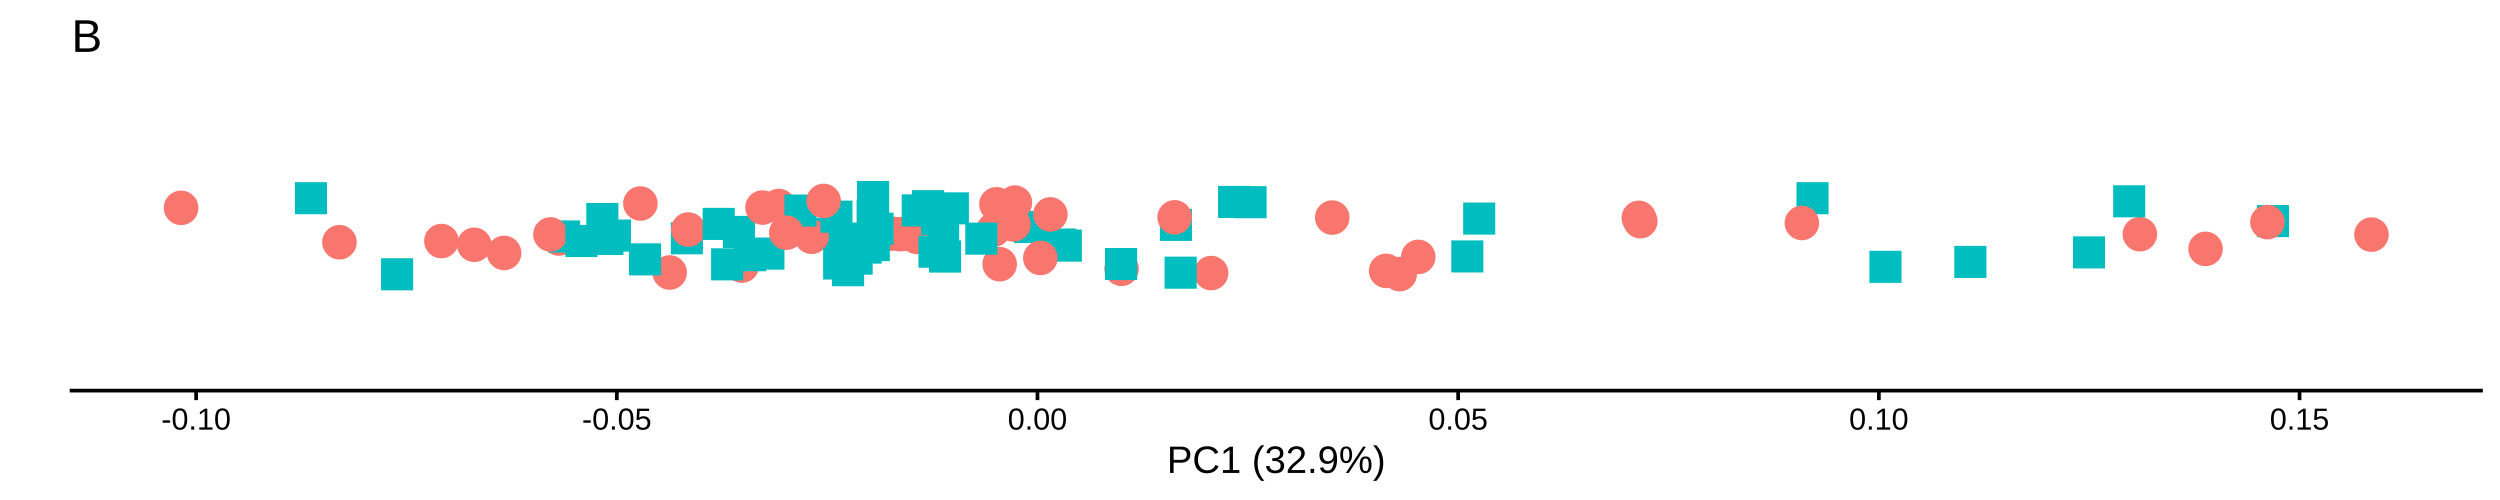
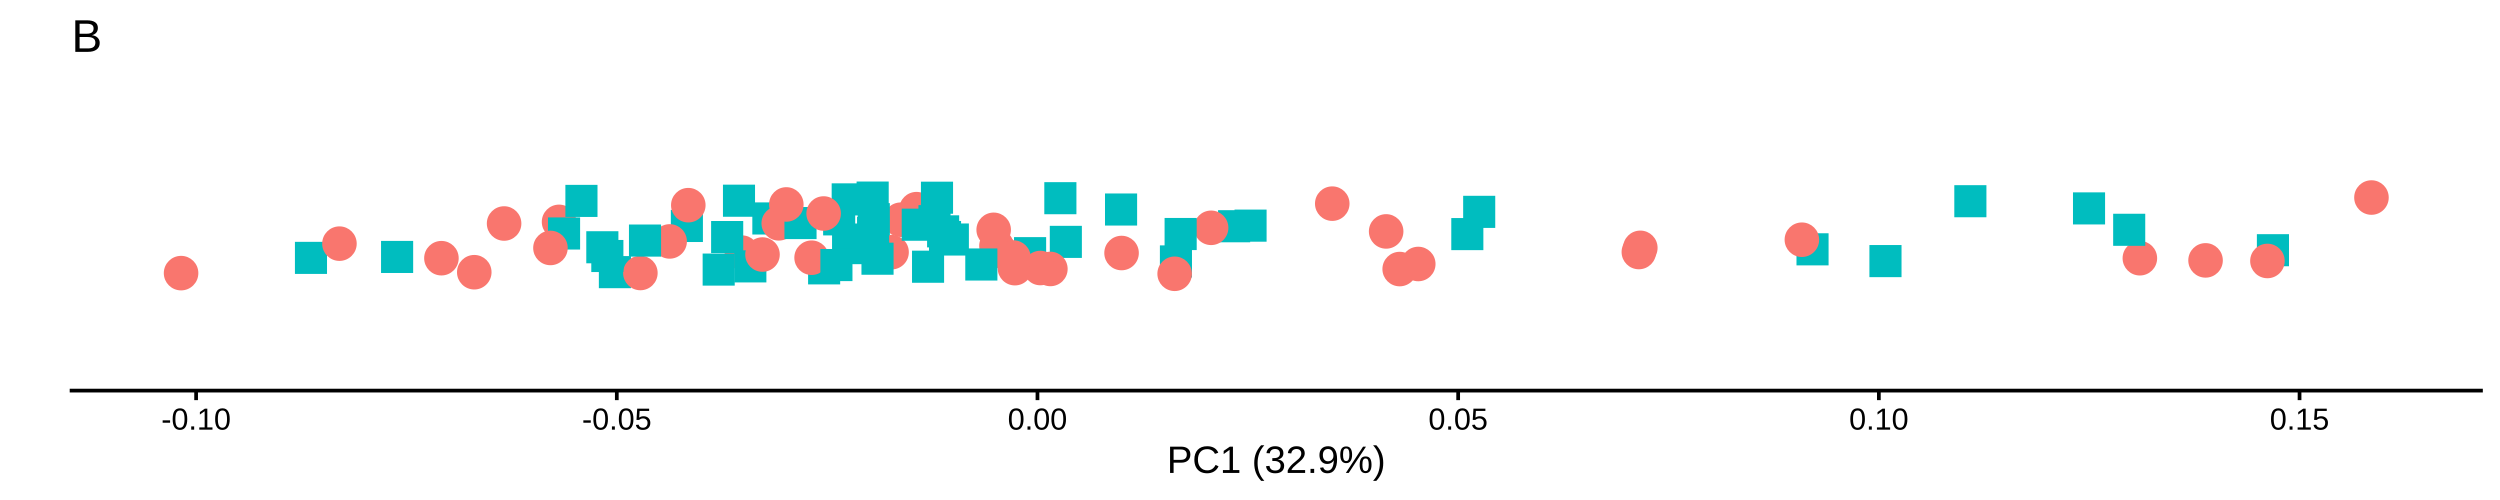
<svg xmlns="http://www.w3.org/2000/svg" width="720.00pt" height="144.00pt" viewBox="0 0 720.00 144.00">
  <g class="svglite">
    <defs>
      <style type="text/css">
    .svglite line, .svglite polyline, .svglite polygon, .svglite path, .svglite rect, .svglite circle {
      fill: none;
      stroke: #000000;
      stroke-linecap: round;
      stroke-linejoin: round;
      stroke-miterlimit: 10.00;
    }
    .svglite text {
      white-space: pre;
    }
    .svglite g.glyphgroup path {
      fill: inherit;
      stroke: none;
    }
  </style>
    </defs>
    <rect width="100%" height="100%" style="stroke: none; fill: #FFFFFF;" />
    <defs>
      <clipPath id="cpMC4wMHw3MjAuMDB8MC4wMHwxNDQuMDA=">
        <rect x="0.00" y="0.00" width="720.00" height="144.00" />
      </clipPath>
    </defs>
    <g clip-path="url(#cpMC4wMHw3MjAuMDB8MC4wMHwxNDQuMDA=)">
      <rect x="0.00" y="0.00" width="720.00" height="144.00" style="stroke-width: 1.07; stroke: #FFFFFF; fill: #FFFFFF;" />
    </g>
    <defs>
      <clipPath id="cpMjAuNjF8NzE0LjUyfDIzLjE4fDExMi41MA==">
        <rect x="20.61" y="23.18" width="693.91" height="89.33" />
      </clipPath>
    </defs>
    <g clip-path="url(#cpMjAuNjF8NzE0LjUyfDIzLjE4fDExMi41MA==)">
      <rect x="20.61" y="23.18" width="693.91" height="89.33" style="stroke-width: 1.07; stroke: none; fill: #FFFFFF;" />
-       <polygon points="292.04,70.00 301.29,70.00 301.29,60.75 292.04,60.75 " style="stroke-width: 0.71; stroke: none; fill: #00BDBF;" />
-       <circle cx="145.18" cy="72.85" r="4.62" style="stroke-width: 0.71; stroke: #F9766E; fill: #F9766E;" />
-       <polygon points="300.76,75.06 310.01,75.06 310.01,65.81 300.76,65.81 " style="stroke-width: 0.71; stroke: none; fill: #00BDBF;" />
-       <polygon points="193.20,73.25 202.44,73.25 202.44,64.01 193.20,64.01 " style="stroke-width: 0.71; stroke: none; fill: #00BDBF;" />
-       <circle cx="213.67" cy="76.48" r="4.62" style="stroke-width: 0.71; stroke: #F9766E; fill: #F9766E;" />
-       <polygon points="232.73,71.96 241.97,71.96 241.97,62.71 232.73,62.71 " style="stroke-width: 0.71; stroke: none; fill: #00BDBF;" />
-       <circle cx="161.01" cy="68.69" r="4.62" style="stroke-width: 0.71; stroke: #F9766E; fill: #F9766E;" />
-       <polygon points="157.82,72.72 167.07,72.72 167.07,63.48 157.82,63.48 " style="stroke-width: 0.71; stroke: none; fill: #00BDBF;" />
-       <polygon points="172.47,72.47 181.72,72.47 181.72,63.22 172.47,63.22 " style="stroke-width: 0.71; stroke: none; fill: #00BDBF;" />
-       <circle cx="263.95" cy="68.19" r="4.62" style="stroke-width: 0.71; stroke: #F9766E; fill: #F9766E;" />
-       <circle cx="158.53" cy="67.52" r="4.62" style="stroke-width: 0.71; stroke: #F9766E; fill: #F9766E;" />
-       <polygon points="350.80,62.78 360.05,62.78 360.05,53.54 350.80,53.54 " style="stroke-width: 0.71; stroke: none; fill: #00BDBF;" />
-       <circle cx="127.13" cy="69.42" r="4.62" style="stroke-width: 0.71; stroke: #F9766E; fill: #F9766E;" />
-       <circle cx="136.59" cy="70.50" r="4.62" style="stroke-width: 0.71; stroke: #F9766E; fill: #F9766E;" />
-       <polygon points="216.67,77.66 225.92,77.66 225.92,68.41 216.67,68.41 " style="stroke-width: 0.71; stroke: none; fill: #00BDBF;" />
-       <circle cx="224.28" cy="59.34" r="4.62" style="stroke-width: 0.71; stroke: #F9766E; fill: #F9766E;" />
-       <circle cx="198.23" cy="66.11" r="4.62" style="stroke-width: 0.71; stroke: #F9766E; fill: #F9766E;" />
-       <polygon points="162.83,74.03 172.08,74.03 172.08,64.78 162.83,64.78 " style="stroke-width: 0.71; stroke: none; fill: #00BDBF;" />
-       <polygon points="84.94,61.70 94.18,61.70 94.18,52.46 84.94,52.46 " style="stroke-width: 0.71; stroke: none; fill: #00BDBF;" />
-       <polygon points="239.63,82.44 248.87,82.44 248.87,73.19 239.63,73.19 " style="stroke-width: 0.71; stroke: none; fill: #00BDBF;" />
-       <circle cx="233.74" cy="68.18" r="4.62" style="stroke-width: 0.71; stroke: #F9766E; fill: #F9766E;" />
-       <polygon points="225.92,65.26 235.17,65.26 235.17,56.02 225.92,56.02 " style="stroke-width: 0.71; stroke: none; fill: #00BDBF;" />
-       <polygon points="302.34,75.36 311.58,75.36 311.58,66.11 302.34,66.11 " style="stroke-width: 0.71; stroke: none; fill: #00BDBF;" />
-       <polygon points="211.47,78.13 220.72,78.13 220.72,68.88 211.47,68.88 " style="stroke-width: 0.71; stroke: none; fill: #00BDBF;" />
-       <circle cx="383.69" cy="62.66" r="4.62" style="stroke-width: 0.71; stroke: #F9766E; fill: #F9766E;" />
-       <polygon points="517.39,61.70 526.63,61.70 526.63,52.46 517.39,52.46 " style="stroke-width: 0.71; stroke: none; fill: #00BDBF;" />
-       <circle cx="287.91" cy="76.09" r="4.62" style="stroke-width: 0.71; stroke: #F9766E; fill: #F9766E;" />
-       <circle cx="192.86" cy="78.48" r="4.62" style="stroke-width: 0.71; stroke: #F9766E; fill: #F9766E;" />
-       <polygon points="649.98,68.29 659.23,68.29 659.23,59.05 649.98,59.05 " style="stroke-width: 0.71; stroke: none; fill: #00BDBF;" />
-       <polygon points="334.05,69.38 343.29,69.38 343.29,60.13 334.05,60.13 " style="stroke-width: 0.71; stroke: none; fill: #00BDBF;" />
-       <circle cx="259.39" cy="67.46" r="4.62" style="stroke-width: 0.71; stroke: #F9766E; fill: #F9766E;" />
-       <polygon points="208.21,71.42 217.45,71.42 217.45,62.17 208.21,62.17 " style="stroke-width: 0.71; stroke: none; fill: #00BDBF;" />
-       <polygon points="244.67,75.93 253.92,75.93 253.92,66.68 244.67,66.68 " style="stroke-width: 0.71; stroke: none; fill: #00BDBF;" />
-       <circle cx="286.98" cy="58.84" r="4.62" style="stroke-width: 0.71; stroke: #F9766E; fill: #F9766E;" />
-       <circle cx="256.77" cy="67.30" r="4.62" style="stroke-width: 0.71; stroke: #F9766E; fill: #F9766E;" />
-       <circle cx="616.28" cy="67.45" r="4.62" style="stroke-width: 0.71; stroke: #F9766E; fill: #F9766E;" />
-       <circle cx="653.02" cy="63.98" r="4.62" style="stroke-width: 0.71; stroke: #F9766E; fill: #F9766E;" />
-       <circle cx="323.01" cy="77.42" r="4.62" style="stroke-width: 0.71; stroke: #F9766E; fill: #F9766E;" />
-       <circle cx="403.11" cy="78.95" r="4.62" style="stroke-width: 0.71; stroke: #F9766E; fill: #F9766E;" />
-       <circle cx="226.46" cy="67.02" r="4.62" style="stroke-width: 0.71; stroke: #F9766E; fill: #F9766E;" />
-       <polygon points="608.59,62.59 617.83,62.59 617.83,53.35 608.59,53.35 " style="stroke-width: 0.71; stroke: none; fill: #00BDBF;" />
-       <polygon points="168.85,67.71 178.10,67.71 178.10,58.46 168.85,58.46 " style="stroke-width: 0.71; stroke: none; fill: #00BDBF;" />
-       <polygon points="242.09,79.12 251.33,79.12 251.33,69.88 242.09,69.88 " style="stroke-width: 0.71; stroke: none; fill: #00BDBF;" />
-       <circle cx="286.18" cy="66.15" r="4.62" style="stroke-width: 0.71; stroke: #F9766E; fill: #F9766E;" />
-       <circle cx="338.30" cy="62.59" r="4.62" style="stroke-width: 0.71; stroke: #F9766E; fill: #F9766E;" />
-       <polygon points="597.02,77.31 606.26,77.31 606.26,68.07 597.02,68.07 " style="stroke-width: 0.71; stroke: none; fill: #00BDBF;" />
-       <circle cx="635.20" cy="71.68" r="4.62" style="stroke-width: 0.71; stroke: #F9766E; fill: #F9766E;" />
-       <circle cx="408.46" cy="73.99" r="4.62" style="stroke-width: 0.71; stroke: #F9766E; fill: #F9766E;" />
-       <circle cx="471.99" cy="62.74" r="4.62" style="stroke-width: 0.71; stroke: #F9766E; fill: #F9766E;" />
-       <circle cx="302.51" cy="61.75" r="4.62" style="stroke-width: 0.71; stroke: #F9766E; fill: #F9766E;" />
-       <circle cx="184.43" cy="58.61" r="4.62" style="stroke-width: 0.71; stroke: #F9766E; fill: #F9766E;" />
-       <circle cx="219.60" cy="59.78" r="4.62" style="stroke-width: 0.71; stroke: #F9766E; fill: #F9766E;" />
-       <circle cx="472.41" cy="63.69" r="4.62" style="stroke-width: 0.71; stroke: #F9766E; fill: #F9766E;" />
-       <circle cx="291.88" cy="64.63" r="4.62" style="stroke-width: 0.71; stroke: #F9766E; fill: #F9766E;" />
-       <circle cx="518.94" cy="64.22" r="4.62" style="stroke-width: 0.71; stroke: #F9766E; fill: #F9766E;" />
-       <circle cx="399.21" cy="78.01" r="4.62" style="stroke-width: 0.71; stroke: #F9766E; fill: #F9766E;" />
-       <circle cx="299.62" cy="74.29" r="4.62" style="stroke-width: 0.71; stroke: #F9766E; fill: #F9766E;" />
-       <polygon points="417.97,78.47 427.21,78.47 427.21,69.23 417.97,69.23 " style="stroke-width: 0.71; stroke: none; fill: #00BDBF;" />
-       <circle cx="682.98" cy="67.57" r="4.62" style="stroke-width: 0.71; stroke: #F9766E; fill: #F9766E;" />
-       <polygon points="562.84,80.06 572.09,80.06 572.09,70.82 562.84,70.82 " style="stroke-width: 0.71; stroke: none; fill: #00BDBF;" />
-       <polygon points="204.80,80.76 214.05,80.76 214.05,71.51 204.80,71.51 " style="stroke-width: 0.71; stroke: none; fill: #00BDBF;" />
-       <polygon points="267.55,78.51 276.79,78.51 276.79,69.26 267.55,69.26 " style="stroke-width: 0.71; stroke: none; fill: #00BDBF;" />
-       <polygon points="236.27,67.01 245.51,67.01 245.51,57.77 236.27,57.77 " style="stroke-width: 0.71; stroke: none; fill: #00BDBF;" />
-       <polygon points="246.83,61.37 256.08,61.37 256.08,52.13 246.83,52.13 " style="stroke-width: 0.71; stroke: none; fill: #00BDBF;" />
-       <polygon points="421.39,67.57 430.63,67.57 430.63,58.33 421.39,58.33 " style="stroke-width: 0.71; stroke: none; fill: #00BDBF;" />
-       <circle cx="348.80" cy="78.64" r="4.62" style="stroke-width: 0.71; stroke: #F9766E; fill: #F9766E;" />
-       <polygon points="237.06,80.51 246.30,80.51 246.30,71.27 237.06,71.27 " style="stroke-width: 0.71; stroke: none; fill: #00BDBF;" />
-       <polygon points="262.66,64.01 271.90,64.01 271.90,54.76 262.66,54.76 " style="stroke-width: 0.71; stroke: none; fill: #00BDBF;" />
-       <polygon points="318.24,80.66 327.49,80.66 327.49,71.42 318.24,71.42 " style="stroke-width: 0.71; stroke: none; fill: #00BDBF;" />
-       <polygon points="181.14,79.32 190.39,79.32 190.39,70.08 181.14,70.08 " style="stroke-width: 0.71; stroke: none; fill: #00BDBF;" />
-       <polygon points="269.80,64.63 279.04,64.63 279.04,55.39 269.80,55.39 " style="stroke-width: 0.71; stroke: none; fill: #00BDBF;" />
-       <polygon points="109.74,83.61 118.99,83.61 118.99,74.37 109.74,74.37 " style="stroke-width: 0.71; stroke: none; fill: #00BDBF;" />
-       <polygon points="259.69,65.23 268.94,65.23 268.94,55.98 259.69,55.98 " style="stroke-width: 0.71; stroke: none; fill: #00BDBF;" />
-       <circle cx="292.30" cy="58.35" r="4.62" style="stroke-width: 0.71; stroke: #F9766E; fill: #F9766E;" />
-       <polygon points="538.39,81.47 547.64,81.47 547.64,72.23 538.39,72.23 " style="stroke-width: 0.71; stroke: none; fill: #00BDBF;" />
-       <polygon points="170.29,73.44 179.54,73.44 179.54,64.20 170.29,64.20 " style="stroke-width: 0.71; stroke: none; fill: #00BDBF;" />
-       <polygon points="264.51,77.11 273.76,77.11 273.76,67.86 264.51,67.86 " style="stroke-width: 0.71; stroke: none; fill: #00BDBF;" />
-       <polygon points="248.10,70.49 257.35,70.49 257.35,61.25 248.10,61.25 " style="stroke-width: 0.71; stroke: none; fill: #00BDBF;" />
-       <polygon points="239.52,73.36 248.76,73.36 248.76,64.11 239.52,64.11 " style="stroke-width: 0.71; stroke: none; fill: #00BDBF;" />
-       <circle cx="97.76" cy="69.77" r="4.62" style="stroke-width: 0.71; stroke: #F9766E; fill: #F9766E;" />
-       <polygon points="265.23,67.63 274.48,67.63 274.48,58.38 265.23,58.38 " style="stroke-width: 0.71; stroke: none; fill: #00BDBF;" />
-       <circle cx="52.15" cy="59.86" r="4.62" style="stroke-width: 0.71; stroke: #F9766E; fill: #F9766E;" />
-       <circle cx="237.21" cy="57.87" r="4.62" style="stroke-width: 0.71; stroke: #F9766E; fill: #F9766E;" />
-       <polygon points="246.70,66.69 255.95,66.69 255.95,57.44 246.70,57.44 " style="stroke-width: 0.71; stroke: none; fill: #00BDBF;" />
-       <polygon points="335.40,83.16 344.65,83.16 344.65,73.91 335.40,73.91 " style="stroke-width: 0.71; stroke: none; fill: #00BDBF;" />
-       <polygon points="247.02,75.20 256.27,75.20 256.27,65.95 247.02,65.95 " style="stroke-width: 0.71; stroke: none; fill: #00BDBF;" />
-       <polygon points="267.00,72.90 276.24,72.90 276.24,63.65 267.00,63.65 " style="stroke-width: 0.71; stroke: none; fill: #00BDBF;" />
-       <polygon points="202.36,69.11 211.60,69.11 211.60,59.86 202.36,59.86 " style="stroke-width: 0.71; stroke: none; fill: #00BDBF;" />
-       <polygon points="355.54,62.86 364.78,62.86 364.78,53.61 355.54,53.61 " style="stroke-width: 0.71; stroke: none; fill: #00BDBF;" />
-       <polygon points="278.00,73.35 287.25,73.35 287.25,64.10 278.00,64.10 " style="stroke-width: 0.71; stroke: none; fill: #00BDBF;" />
+       <polygon points="292.04,77.54 301.29,77.54 301.29,68.29 292.04,68.29 " style="stroke-width: 0.71; stroke: none; fill: #00BDBF;" />
+       <circle cx="145.18" cy="64.37" r="4.62" style="stroke-width: 0.71; stroke: #F9766E; fill: #F9766E;" />
+       <polygon points="300.76,61.70 310.01,61.70 310.01,52.46 300.76,52.46 " style="stroke-width: 0.71; stroke: none; fill: #00BDBF;" />
+       <polygon points="193.20,69.70 202.44,69.70 202.44,60.45 193.20,60.45 " style="stroke-width: 0.71; stroke: none; fill: #00BDBF;" />
+       <circle cx="213.67" cy="72.76" r="4.62" style="stroke-width: 0.71; stroke: #F9766E; fill: #F9766E;" />
+       <polygon points="232.73,81.91 241.97,81.91 241.97,72.66 232.73,72.66 " style="stroke-width: 0.71; stroke: none; fill: #00BDBF;" />
+       <circle cx="161.01" cy="63.90" r="4.62" style="stroke-width: 0.71; stroke: #F9766E; fill: #F9766E;" />
+       <polygon points="157.82,71.87 167.07,71.87 167.07,62.62 157.82,62.62 " style="stroke-width: 0.71; stroke: none; fill: #00BDBF;" />
+       <polygon points="172.47,83.00 181.72,83.00 181.72,73.75 172.47,73.75 " style="stroke-width: 0.71; stroke: none; fill: #00BDBF;" />
+       <circle cx="263.95" cy="60.24" r="4.62" style="stroke-width: 0.71; stroke: #F9766E; fill: #F9766E;" />
+       <circle cx="158.53" cy="71.41" r="4.62" style="stroke-width: 0.71; stroke: #F9766E; fill: #F9766E;" />
+       <polygon points="350.80,69.78 360.05,69.78 360.05,60.53 350.80,60.53 " style="stroke-width: 0.71; stroke: none; fill: #00BDBF;" />
+       <circle cx="127.13" cy="74.36" r="4.62" style="stroke-width: 0.71; stroke: #F9766E; fill: #F9766E;" />
+       <circle cx="136.59" cy="78.40" r="4.62" style="stroke-width: 0.71; stroke: #F9766E; fill: #F9766E;" />
+       <polygon points="216.67,67.54 225.92,67.54 225.92,58.29 216.67,58.29 " style="stroke-width: 0.71; stroke: none; fill: #00BDBF;" />
+       <circle cx="224.28" cy="64.32" r="4.62" style="stroke-width: 0.71; stroke: #F9766E; fill: #F9766E;" />
+       <circle cx="198.23" cy="59.09" r="4.62" style="stroke-width: 0.71; stroke: #F9766E; fill: #F9766E;" />
+       <polygon points="162.83,62.48 172.08,62.48 172.08,53.24 162.83,53.24 " style="stroke-width: 0.71; stroke: none; fill: #00BDBF;" />
+       <polygon points="84.94,78.89 94.18,78.89 94.18,69.65 84.94,69.65 " style="stroke-width: 0.71; stroke: none; fill: #00BDBF;" />
+       <polygon points="239.63,74.20 248.87,74.20 248.87,64.96 239.63,64.96 " style="stroke-width: 0.71; stroke: none; fill: #00BDBF;" />
+       <circle cx="233.74" cy="74.22" r="4.62" style="stroke-width: 0.71; stroke: #F9766E; fill: #F9766E;" />
+       <polygon points="225.92,68.86 235.17,68.86 235.17,59.62 225.92,59.62 " style="stroke-width: 0.71; stroke: none; fill: #00BDBF;" />
+       <polygon points="302.34,74.28 311.58,74.28 311.58,65.04 302.34,65.04 " style="stroke-width: 0.71; stroke: none; fill: #00BDBF;" />
+       <polygon points="211.47,81.34 220.72,81.34 220.72,72.10 211.47,72.10 " style="stroke-width: 0.71; stroke: none; fill: #00BDBF;" />
+       <circle cx="383.69" cy="58.65" r="4.62" style="stroke-width: 0.71; stroke: #F9766E; fill: #F9766E;" />
+       <polygon points="517.39,76.43 526.63,76.43 526.63,67.18 517.39,67.18 " style="stroke-width: 0.71; stroke: none; fill: #00BDBF;" />
+       <circle cx="287.91" cy="72.28" r="4.62" style="stroke-width: 0.71; stroke: #F9766E; fill: #F9766E;" />
+       <circle cx="192.86" cy="69.53" r="4.62" style="stroke-width: 0.71; stroke: #F9766E; fill: #F9766E;" />
+       <polygon points="649.98,76.68 659.23,76.68 659.23,67.44 649.98,67.44 " style="stroke-width: 0.71; stroke: none; fill: #00BDBF;" />
+       <polygon points="334.05,79.92 343.29,79.92 343.29,70.67 334.05,70.67 " style="stroke-width: 0.71; stroke: none; fill: #00BDBF;" />
+       <circle cx="259.39" cy="63.28" r="4.62" style="stroke-width: 0.71; stroke: #F9766E; fill: #F9766E;" />
+       <polygon points="208.21,62.43 217.45,62.43 217.45,53.18 208.21,53.18 " style="stroke-width: 0.71; stroke: none; fill: #00BDBF;" />
+       <polygon points="244.67,76.08 253.92,76.08 253.92,66.84 244.67,66.84 " style="stroke-width: 0.71; stroke: none; fill: #00BDBF;" />
+       <circle cx="286.98" cy="70.82" r="4.62" style="stroke-width: 0.71; stroke: #F9766E; fill: #F9766E;" />
+       <circle cx="256.77" cy="72.63" r="4.62" style="stroke-width: 0.71; stroke: #F9766E; fill: #F9766E;" />
+       <circle cx="616.28" cy="74.37" r="4.62" style="stroke-width: 0.71; stroke: #F9766E; fill: #F9766E;" />
+       <circle cx="653.02" cy="75.16" r="4.62" style="stroke-width: 0.71; stroke: #F9766E; fill: #F9766E;" />
+       <circle cx="323.01" cy="72.87" r="4.62" style="stroke-width: 0.71; stroke: #F9766E; fill: #F9766E;" />
+       <circle cx="403.11" cy="77.49" r="4.62" style="stroke-width: 0.71; stroke: #F9766E; fill: #F9766E;" />
+       <circle cx="226.46" cy="58.88" r="4.62" style="stroke-width: 0.71; stroke: #F9766E; fill: #F9766E;" />
+       <polygon points="608.59,70.80 617.83,70.80 617.83,61.56 608.59,61.56 " style="stroke-width: 0.71; stroke: none; fill: #00BDBF;" />
+       <polygon points="168.85,75.83 178.10,75.83 178.10,66.59 168.85,66.59 " style="stroke-width: 0.71; stroke: none; fill: #00BDBF;" />
+       <polygon points="242.09,73.61 251.33,73.61 251.33,64.37 242.09,64.37 " style="stroke-width: 0.71; stroke: none; fill: #00BDBF;" />
+       <circle cx="286.18" cy="66.19" r="4.62" style="stroke-width: 0.71; stroke: #F9766E; fill: #F9766E;" />
+       <circle cx="338.30" cy="78.85" r="4.62" style="stroke-width: 0.71; stroke: #F9766E; fill: #F9766E;" />
+       <polygon points="597.02,64.64 606.26,64.64 606.26,55.40 597.02,55.40 " style="stroke-width: 0.71; stroke: none; fill: #00BDBF;" />
+       <circle cx="635.20" cy="74.99" r="4.62" style="stroke-width: 0.71; stroke: #F9766E; fill: #F9766E;" />
+       <circle cx="408.46" cy="76.03" r="4.62" style="stroke-width: 0.71; stroke: #F9766E; fill: #F9766E;" />
+       <circle cx="471.99" cy="72.58" r="4.62" style="stroke-width: 0.71; stroke: #F9766E; fill: #F9766E;" />
+       <circle cx="302.51" cy="77.46" r="4.62" style="stroke-width: 0.71; stroke: #F9766E; fill: #F9766E;" />
+       <circle cx="184.43" cy="78.62" r="4.62" style="stroke-width: 0.71; stroke: #F9766E; fill: #F9766E;" />
+       <circle cx="219.60" cy="73.31" r="4.62" style="stroke-width: 0.71; stroke: #F9766E; fill: #F9766E;" />
+       <circle cx="472.41" cy="71.38" r="4.62" style="stroke-width: 0.71; stroke: #F9766E; fill: #F9766E;" />
+       <circle cx="291.88" cy="74.18" r="4.62" style="stroke-width: 0.71; stroke: #F9766E; fill: #F9766E;" />
+       <circle cx="518.94" cy="69.04" r="4.62" style="stroke-width: 0.71; stroke: #F9766E; fill: #F9766E;" />
+       <circle cx="399.21" cy="66.65" r="4.62" style="stroke-width: 0.71; stroke: #F9766E; fill: #F9766E;" />
+       <circle cx="299.62" cy="77.19" r="4.62" style="stroke-width: 0.71; stroke: #F9766E; fill: #F9766E;" />
+       <polygon points="417.97,72.04 427.21,72.04 427.21,62.80 417.97,62.80 " style="stroke-width: 0.71; stroke: none; fill: #00BDBF;" />
+       <circle cx="682.98" cy="56.89" r="4.62" style="stroke-width: 0.71; stroke: #F9766E; fill: #F9766E;" />
+       <polygon points="562.84,62.57 572.09,62.57 572.09,53.33 562.84,53.33 " style="stroke-width: 0.71; stroke: none; fill: #00BDBF;" />
+       <polygon points="204.80,72.89 214.05,72.89 214.05,63.65 204.80,63.65 " style="stroke-width: 0.71; stroke: none; fill: #00BDBF;" />
+       <polygon points="267.55,72.89 276.79,72.89 276.79,63.64 267.55,63.64 " style="stroke-width: 0.71; stroke: none; fill: #00BDBF;" />
+       <polygon points="236.27,80.96 245.51,80.96 245.51,71.71 236.27,71.71 " style="stroke-width: 0.71; stroke: none; fill: #00BDBF;" />
+       <polygon points="246.83,71.70 256.08,71.70 256.08,62.45 246.83,62.45 " style="stroke-width: 0.71; stroke: none; fill: #00BDBF;" />
+       <polygon points="421.39,65.64 430.63,65.64 430.63,56.39 421.39,56.39 " style="stroke-width: 0.71; stroke: none; fill: #00BDBF;" />
+       <circle cx="348.80" cy="65.61" r="4.62" style="stroke-width: 0.71; stroke: #F9766E; fill: #F9766E;" />
+       <polygon points="237.06,67.80 246.30,67.80 246.30,58.56 237.06,58.56 " style="stroke-width: 0.71; stroke: none; fill: #00BDBF;" />
+       <polygon points="262.66,81.44 271.90,81.44 271.90,72.19 262.66,72.19 " style="stroke-width: 0.71; stroke: none; fill: #00BDBF;" />
+       <polygon points="318.24,64.96 327.49,64.96 327.49,55.72 318.24,55.72 " style="stroke-width: 0.71; stroke: none; fill: #00BDBF;" />
+       <polygon points="181.14,73.91 190.39,73.91 190.39,64.66 181.14,64.66 " style="stroke-width: 0.71; stroke: none; fill: #00BDBF;" />
+       <polygon points="269.80,73.60 279.04,73.60 279.04,64.36 269.80,64.36 " style="stroke-width: 0.71; stroke: none; fill: #00BDBF;" />
+       <polygon points="109.74,78.62 118.99,78.62 118.99,69.38 109.74,69.38 " style="stroke-width: 0.71; stroke: none; fill: #00BDBF;" />
+       <polygon points="259.69,69.34 268.94,69.34 268.94,60.09 259.69,60.09 " style="stroke-width: 0.71; stroke: none; fill: #00BDBF;" />
+       <circle cx="292.30" cy="77.23" r="4.62" style="stroke-width: 0.71; stroke: #F9766E; fill: #F9766E;" />
+       <polygon points="538.39,79.82 547.64,79.82 547.64,70.57 538.39,70.57 " style="stroke-width: 0.71; stroke: none; fill: #00BDBF;" />
+       <polygon points="170.29,78.35 179.54,78.35 179.54,69.11 170.29,69.11 " style="stroke-width: 0.71; stroke: none; fill: #00BDBF;" />
+       <polygon points="264.51,68.31 273.76,68.31 273.76,59.07 264.51,59.07 " style="stroke-width: 0.71; stroke: none; fill: #00BDBF;" />
+       <polygon points="248.10,79.13 257.35,79.13 257.35,69.89 248.10,69.89 " style="stroke-width: 0.71; stroke: none; fill: #00BDBF;" />
+       <polygon points="239.52,62.05 248.76,62.05 248.76,52.80 239.52,52.80 " style="stroke-width: 0.71; stroke: none; fill: #00BDBF;" />
+       <circle cx="97.76" cy="70.17" r="4.62" style="stroke-width: 0.71; stroke: #F9766E; fill: #F9766E;" />
+       <polygon points="265.23,61.56 274.48,61.56 274.48,52.32 265.23,52.32 " style="stroke-width: 0.71; stroke: none; fill: #00BDBF;" />
+       <circle cx="52.15" cy="78.66" r="4.62" style="stroke-width: 0.71; stroke: #F9766E; fill: #F9766E;" />
+       <circle cx="237.21" cy="61.49" r="4.62" style="stroke-width: 0.71; stroke: #F9766E; fill: #F9766E;" />
+       <polygon points="246.70,61.52 255.95,61.52 255.95,52.28 246.70,52.28 " style="stroke-width: 0.71; stroke: none; fill: #00BDBF;" />
+       <polygon points="335.40,72.02 344.65,72.02 344.65,62.77 335.40,62.77 " style="stroke-width: 0.71; stroke: none; fill: #00BDBF;" />
+       <polygon points="247.02,67.74 256.27,67.74 256.27,58.50 247.02,58.50 " style="stroke-width: 0.71; stroke: none; fill: #00BDBF;" />
+       <polygon points="267.00,71.25 276.24,71.25 276.24,62.01 267.00,62.01 " style="stroke-width: 0.71; stroke: none; fill: #00BDBF;" />
+       <polygon points="202.36,82.26 211.60,82.26 211.60,73.02 202.36,73.02 " style="stroke-width: 0.71; stroke: none; fill: #00BDBF;" />
+       <polygon points="355.54,69.61 364.78,69.61 364.78,60.36 355.54,60.36 " style="stroke-width: 0.71; stroke: none; fill: #00BDBF;" />
+       <polygon points="278.00,80.80 287.25,80.80 287.25,71.55 278.00,71.55 " style="stroke-width: 0.71; stroke: none; fill: #00BDBF;" />
    </g>
    <g clip-path="url(#cpMC4wMHw3MjAuMDB8MC4wMHwxNDQuMDA=)">
      <polyline points="20.61,112.50 714.52,112.50 " style="stroke-width: 1.07; stroke-linecap: square;" />
      <polyline points="56.48,115.24 56.48,112.50 " style="stroke-width: 1.07; stroke-linecap: butt;" />
      <polyline points="177.64,115.24 177.64,112.50 " style="stroke-width: 1.07; stroke-linecap: butt;" />
      <polyline points="298.79,115.24 298.79,112.50 " style="stroke-width: 1.07; stroke-linecap: butt;" />
      <polyline points="419.95,115.24 419.95,112.50 " style="stroke-width: 1.07; stroke-linecap: butt;" />
      <polyline points="541.11,115.24 541.11,112.50 " style="stroke-width: 1.07; stroke-linecap: butt;" />
      <polyline points="662.27,115.24 662.27,112.50 " style="stroke-width: 1.07; stroke-linecap: butt;" />
      <text x="56.48" y="123.74" text-anchor="middle" style="font-size: 8.80px; font-family: &quot;Arial&quot;;" textLength="20.03px" lengthAdjust="spacingAndGlyphs">-0.10</text>
      <text x="177.64" y="123.74" text-anchor="middle" style="font-size: 8.80px; font-family: &quot;Arial&quot;;" textLength="20.03px" lengthAdjust="spacingAndGlyphs">-0.05</text>
      <text x="298.79" y="123.74" text-anchor="middle" style="font-size: 8.80px; font-family: &quot;Arial&quot;;" textLength="17.11px" lengthAdjust="spacingAndGlyphs">0.00</text>
      <text x="419.95" y="123.74" text-anchor="middle" style="font-size: 8.80px; font-family: &quot;Arial&quot;;" textLength="17.11px" lengthAdjust="spacingAndGlyphs">0.05</text>
      <text x="541.11" y="123.74" text-anchor="middle" style="font-size: 8.80px; font-family: &quot;Arial&quot;;" textLength="17.11px" lengthAdjust="spacingAndGlyphs">0.10</text>
      <text x="662.27" y="123.74" text-anchor="middle" style="font-size: 8.80px; font-family: &quot;Arial&quot;;" textLength="17.11px" lengthAdjust="spacingAndGlyphs">0.15</text>
      <text x="367.56" y="136.20" text-anchor="middle" style="font-size: 11.00px; font-family: &quot;Arial&quot;;" textLength="63.00px" lengthAdjust="spacingAndGlyphs">PC1 (32.9%)</text>
      <text x="20.61" y="14.93" style="font-size: 13.20px; font-family: &quot;Arial&quot;;" textLength="8.80px" lengthAdjust="spacingAndGlyphs">B</text>
    </g>
  </g>
</svg>
